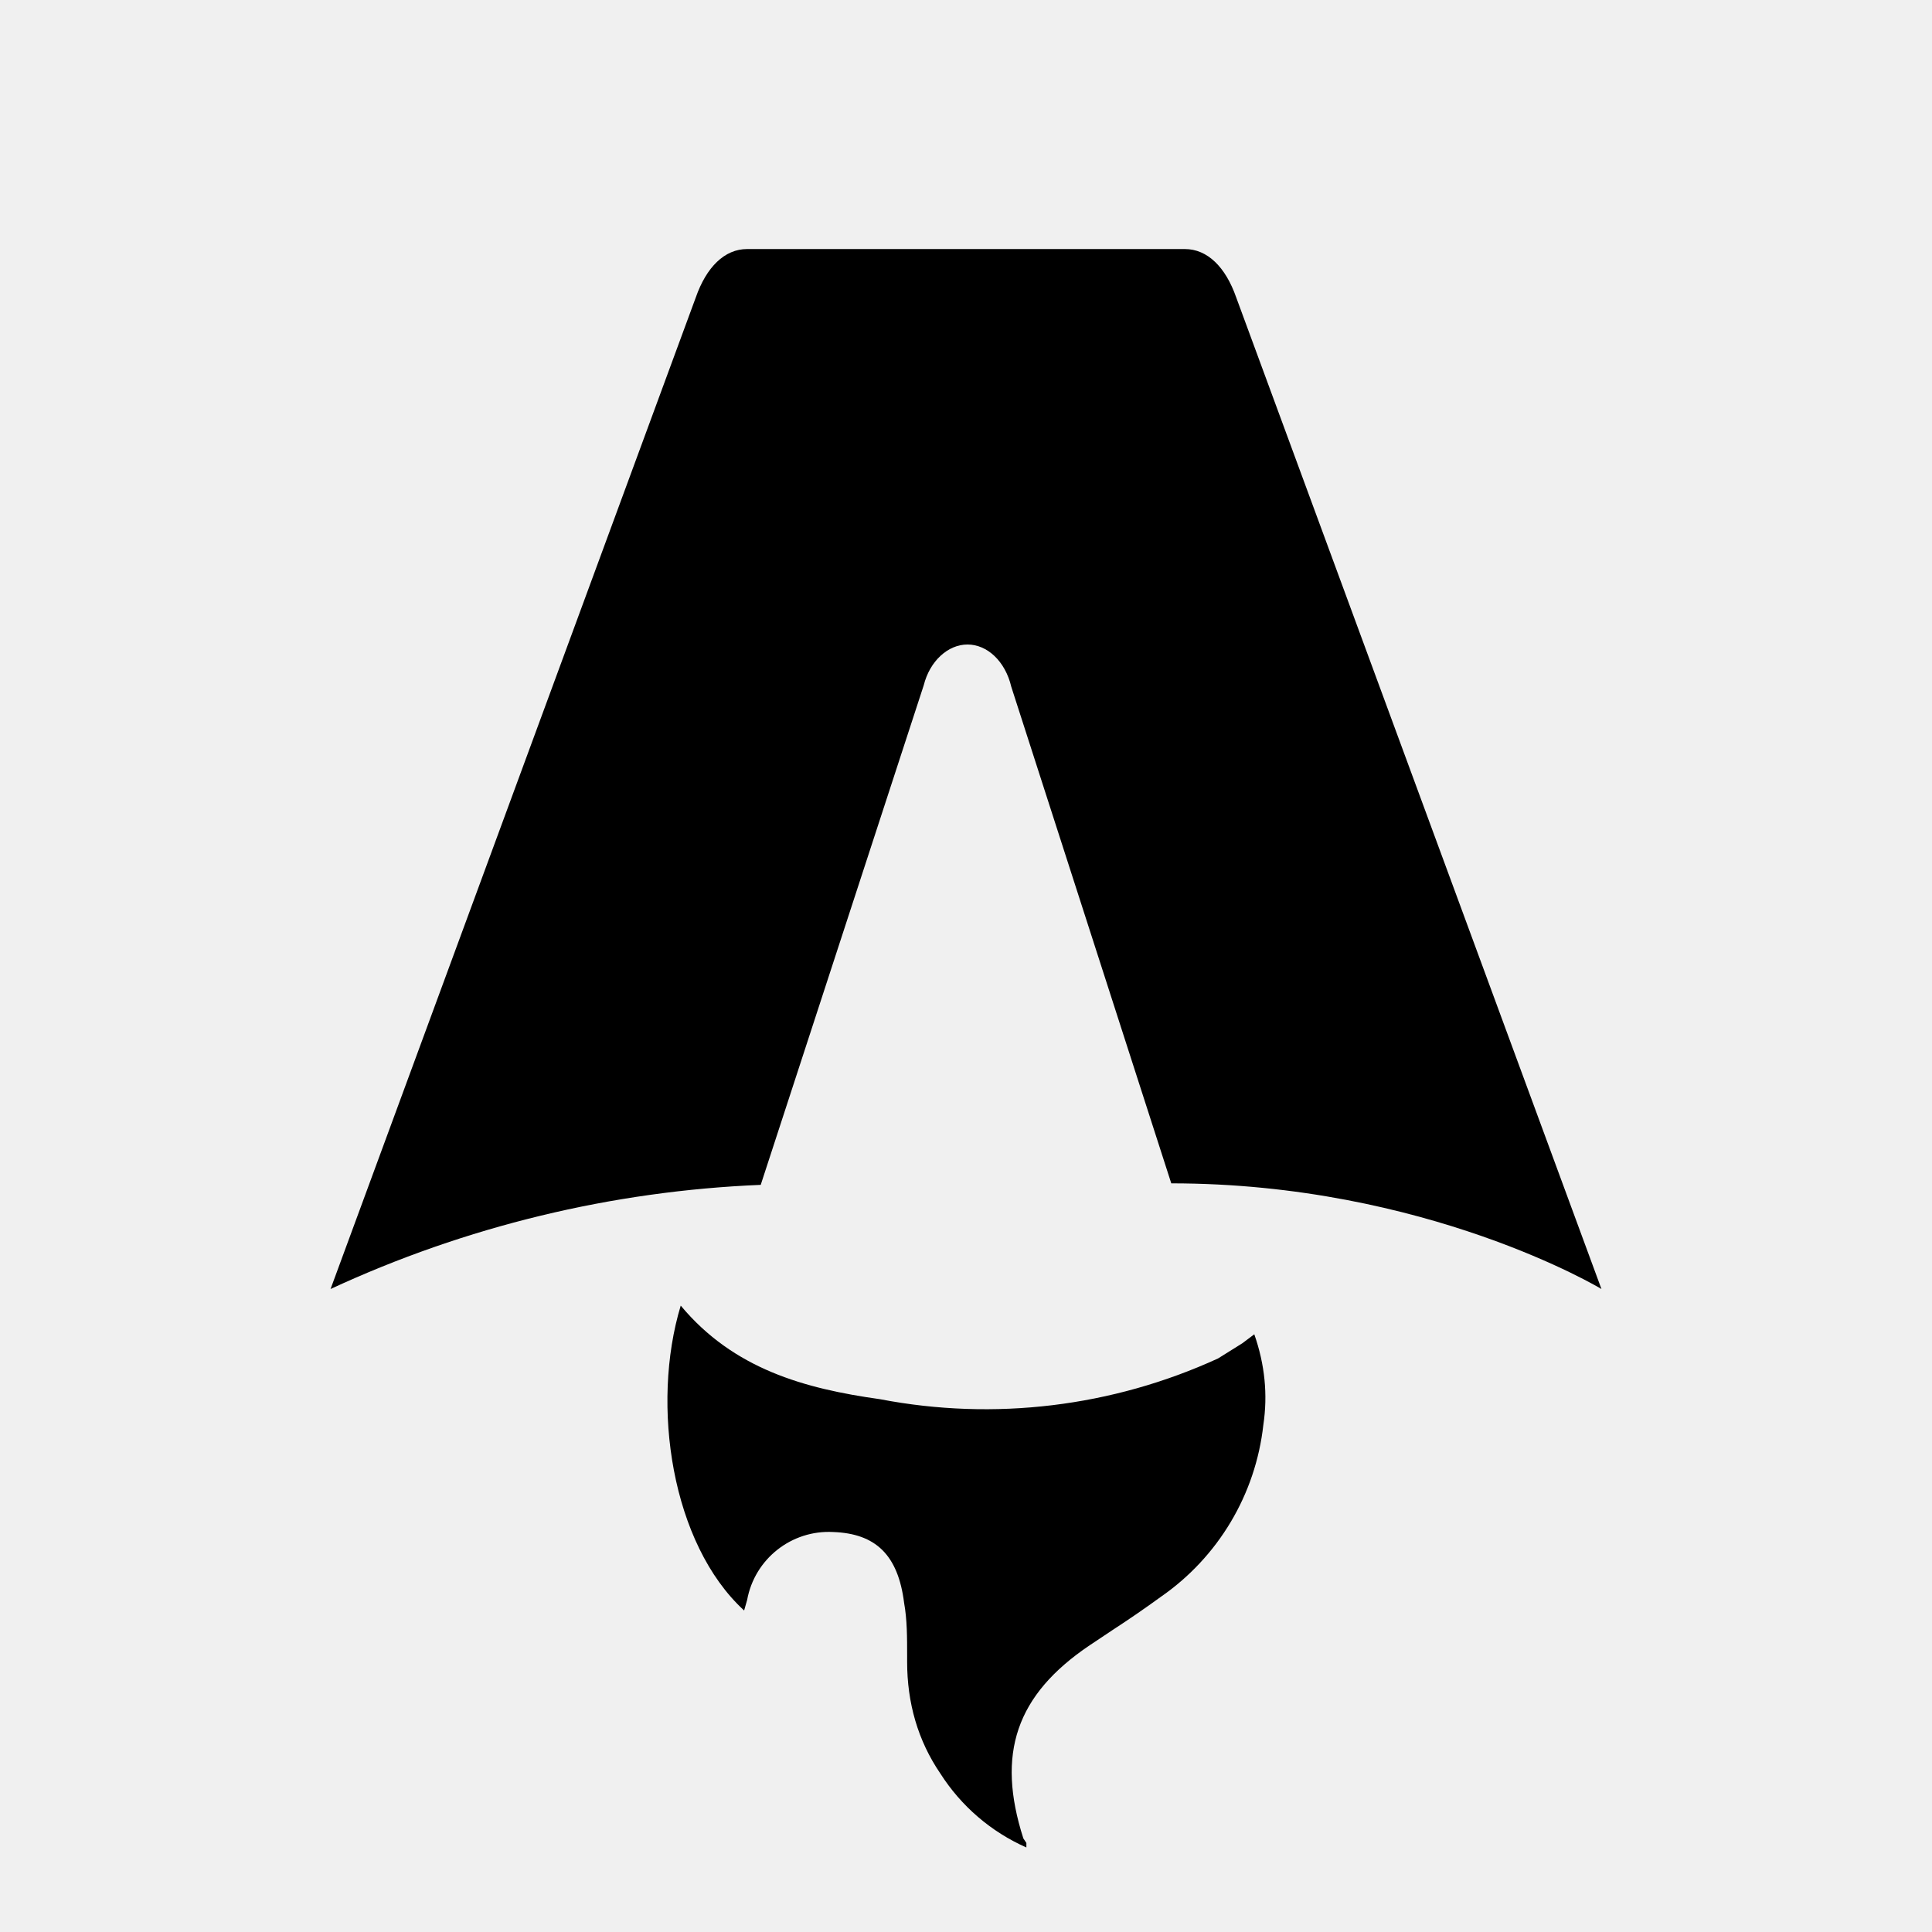
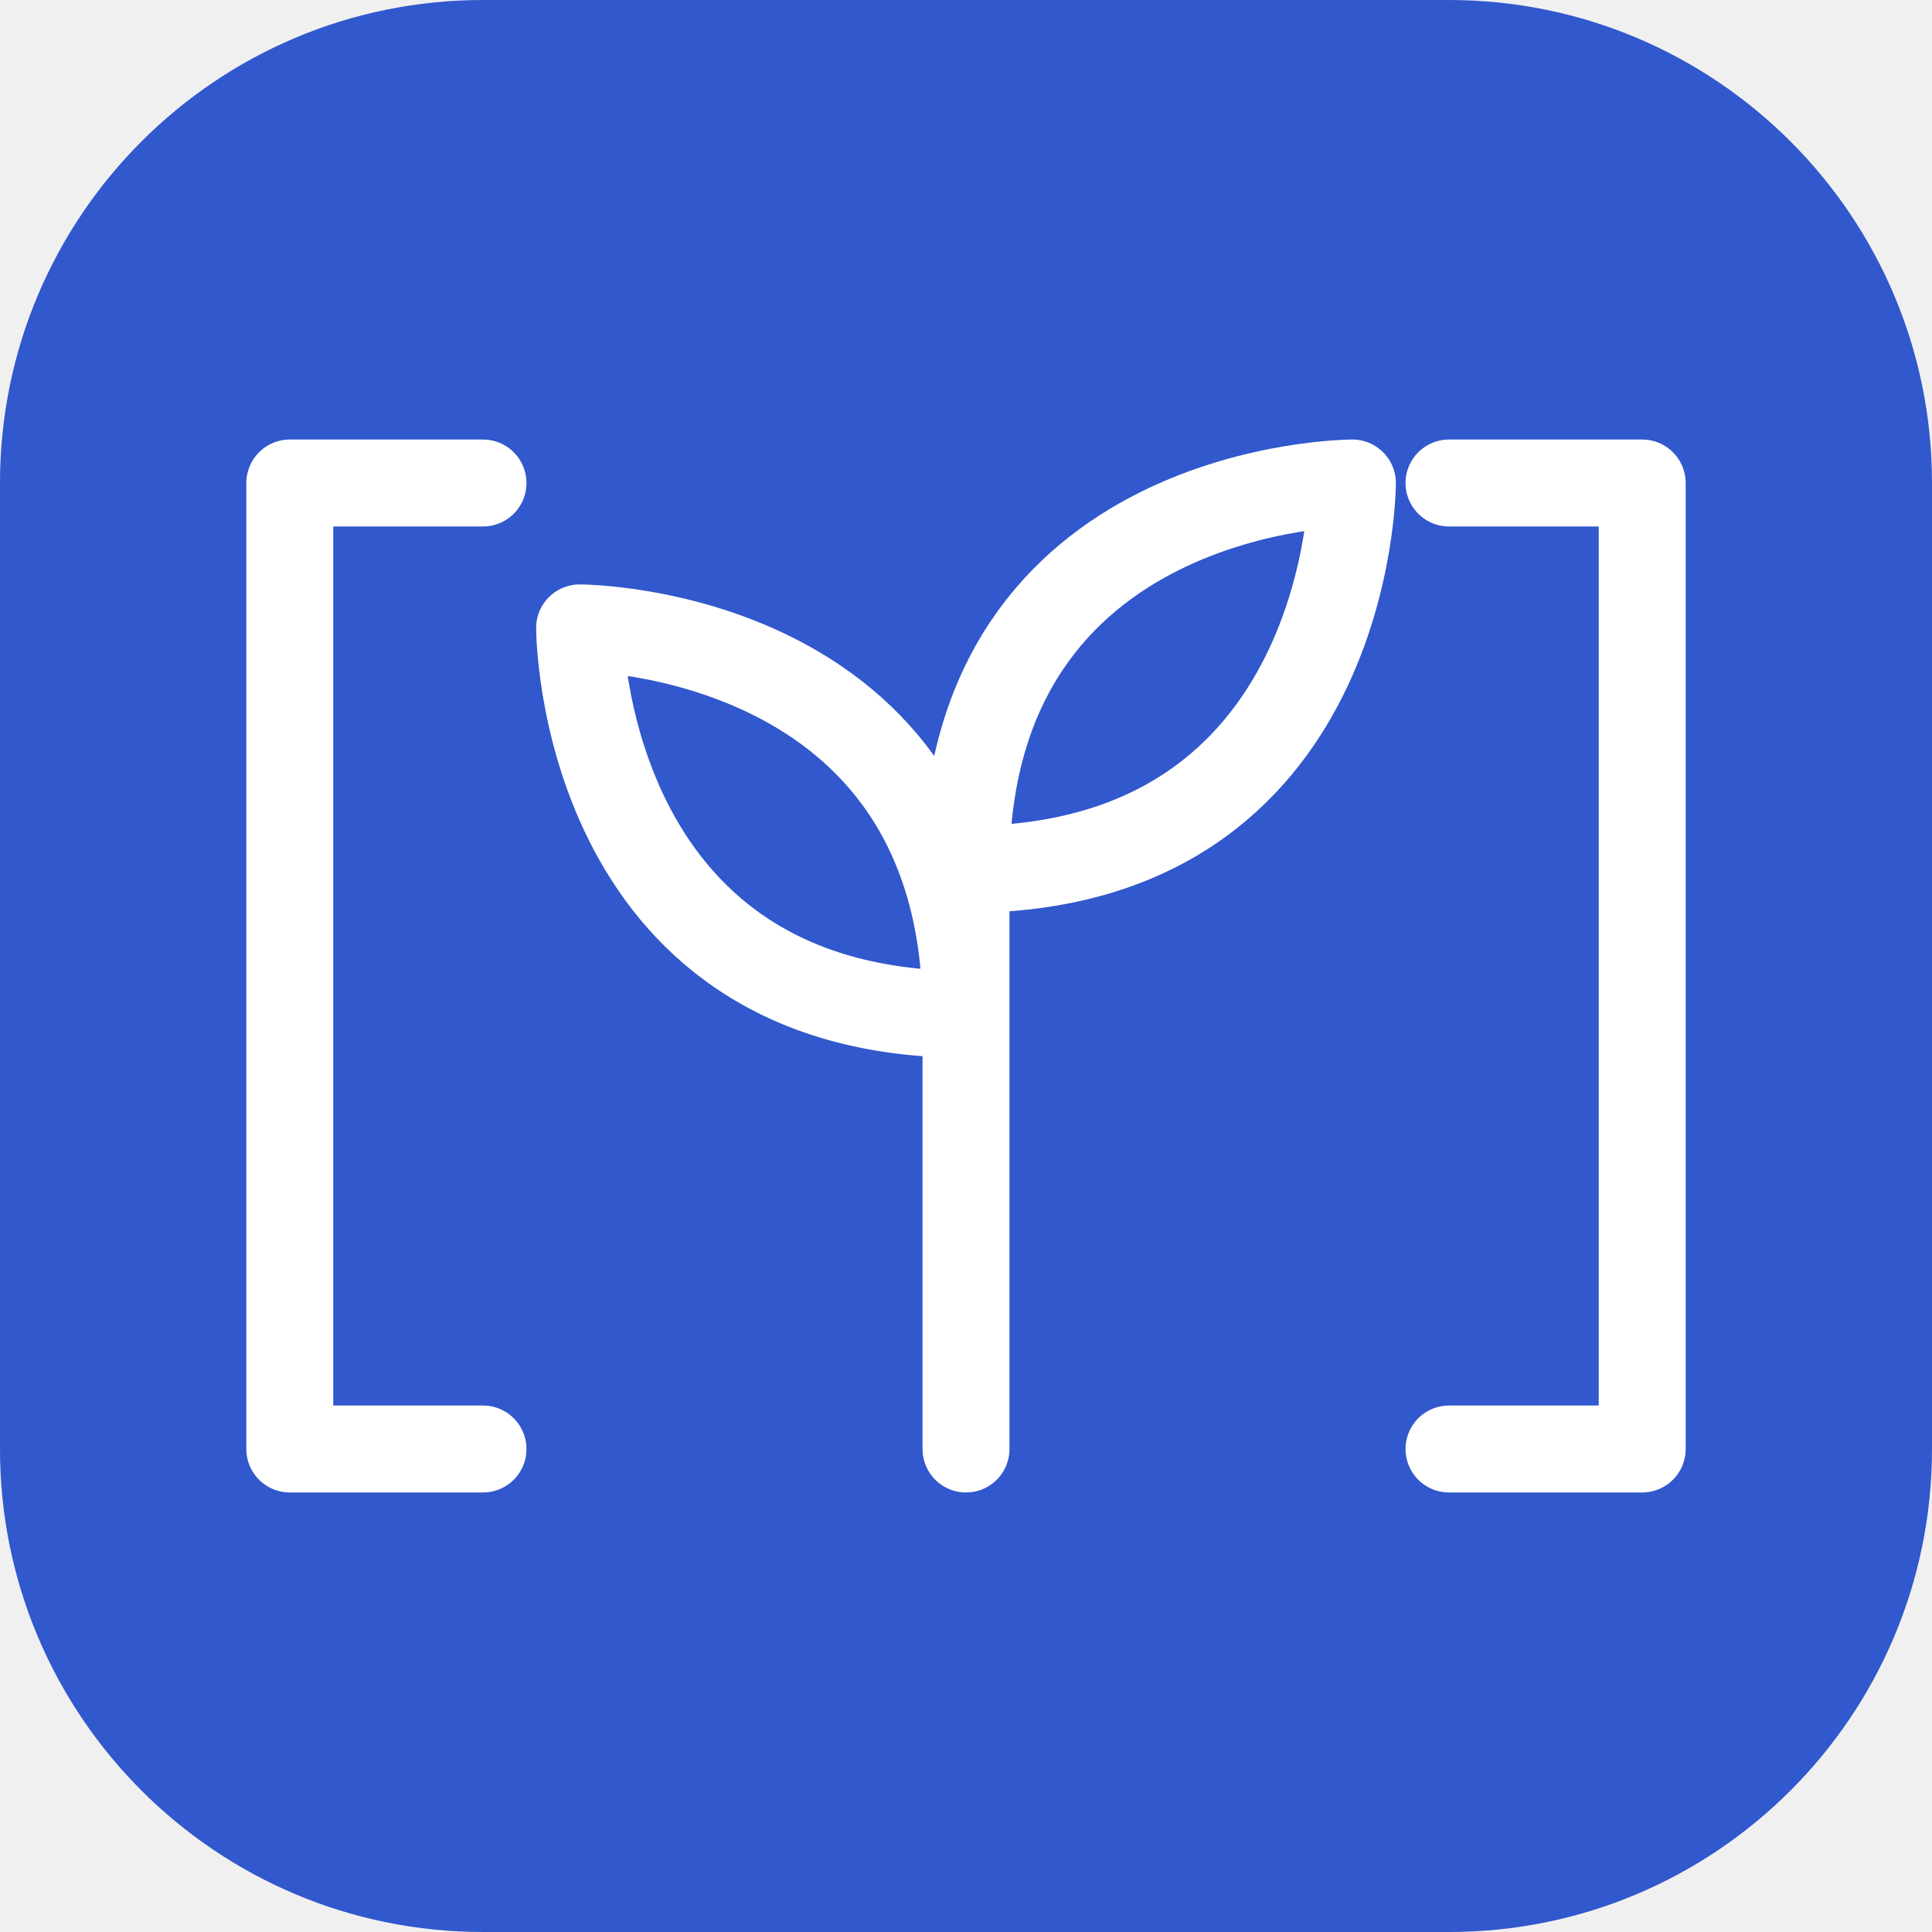
- <svg xmlns="http://www.w3.org/2000/svg" fill="none" viewBox="0 0 128 128">
-   <path d="M50.4 78.5a75.1 75.1 0 0 0-28.5 6.9l24.2-65.7c.7-2 1.9-3.2 3.4-3.2h29c1.5 0 2.7 1.2 3.4 3.2l24.2 65.7s-11.6-7-28.5-7L67 45.5c-.4-1.7-1.6-2.8-2.9-2.8-1.3 0-2.5 1.1-2.9 2.7L50.4 78.5Zm-1.1 28.2Zm-4.2-20.2c-2 6.6-.6 15.8 4.2 20.2a17.5 17.5 0 0 1 .2-.7 5.5 5.5 0 0 1 5.7-4.5c2.8.1 4.3 1.5 4.7 4.7.2 1.1.2 2.3.2 3.5v.4c0 2.7.7 5.2 2.2 7.4a13 13 0 0 0 5.7 4.9v-.3l-.2-.3c-1.8-5.6-.5-9.5 4.4-12.8l1.5-1a73 73 0 0 0 3.2-2.2 16 16 0 0 0 6.8-11.4c.3-2 .1-4-.6-6l-.8.6-1.6 1a37 37 0 0 1-22.4 2.7c-5-.7-9.7-2-13.2-6.2Z" />
-   <style>
-         path { fill: #000; }
-         @media (prefers-color-scheme: dark) {
-             path { fill: #FFF; }
-         }
-     </style>
+ <svg xmlns="http://www.w3.org/2000/svg" viewBox="0 0 40 40">
+   <rect width="40" height="40" rx="10" fill="#3158cc" />
+   <g fill="none" stroke="#fff" stroke-width="1.8" stroke-linecap="round" stroke-linejoin="round">
+     <path d="M10 10H6v20h4M30 10h4v20h-4M20 30V17M20 21c-8 0-8-8-8-8s8 0 8 8ZM20 18c0-8 8-8 8-8s0 8-8 8Z" />
+   </g>
</svg>
